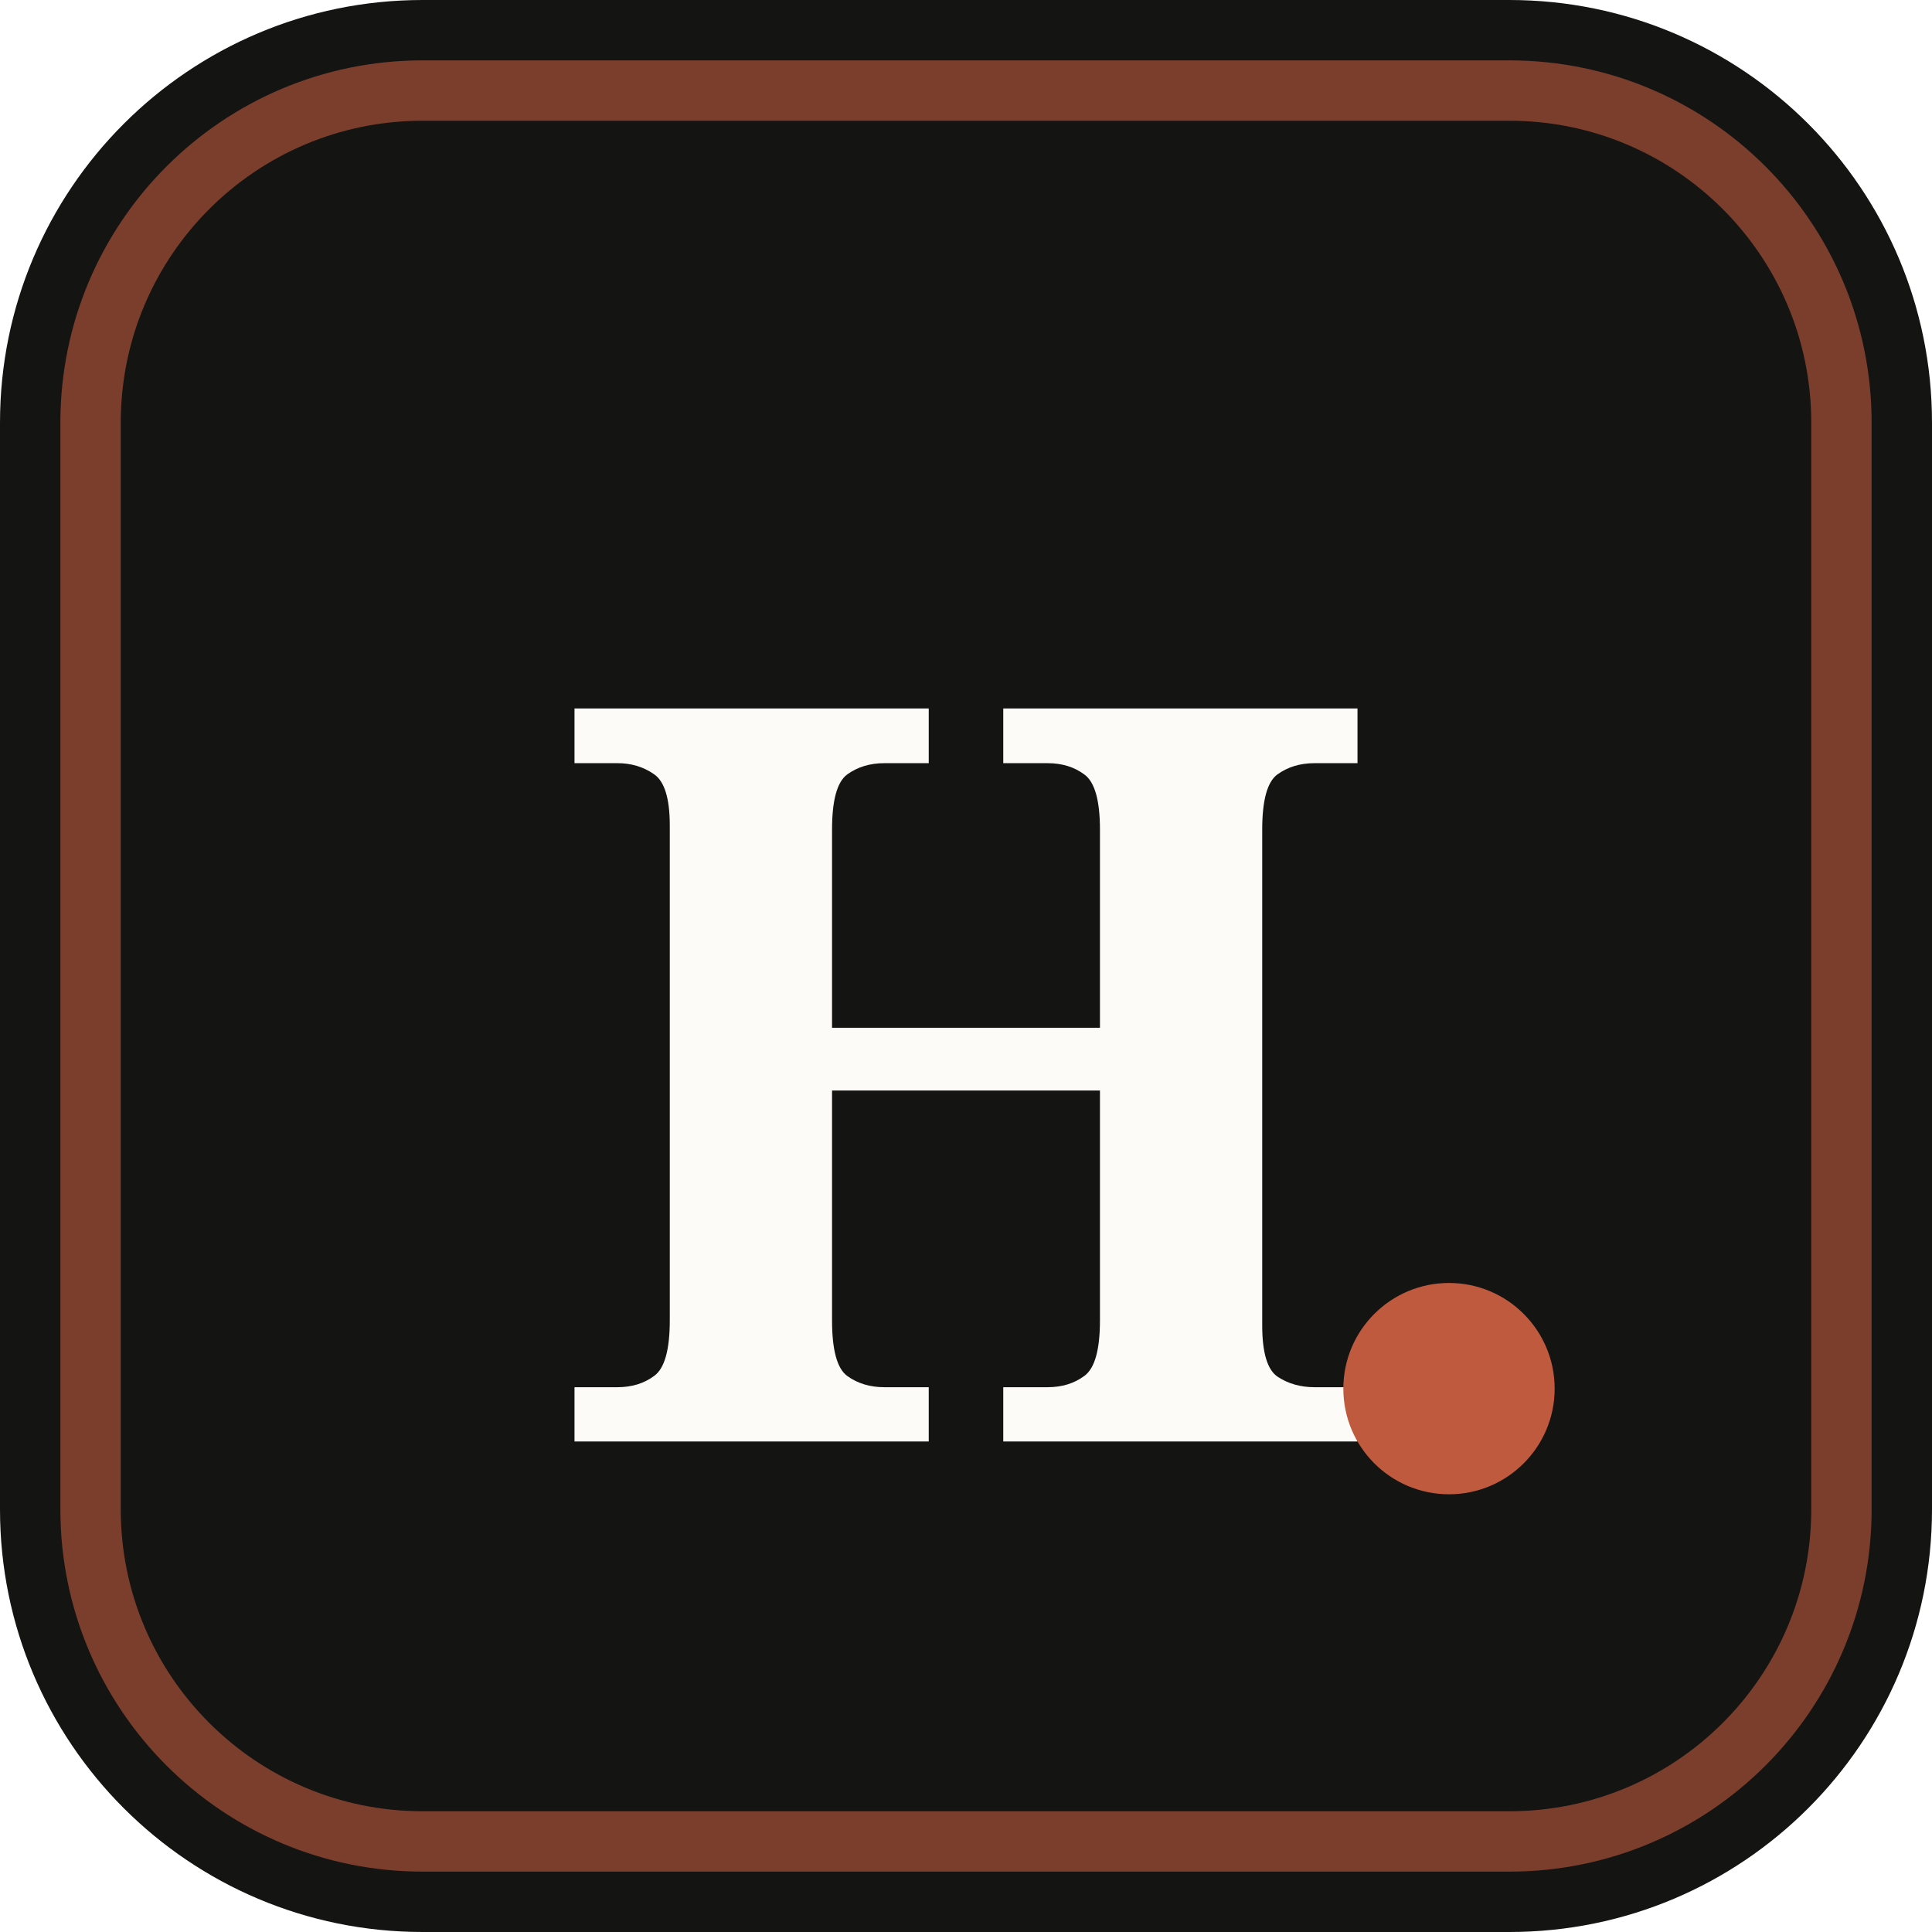
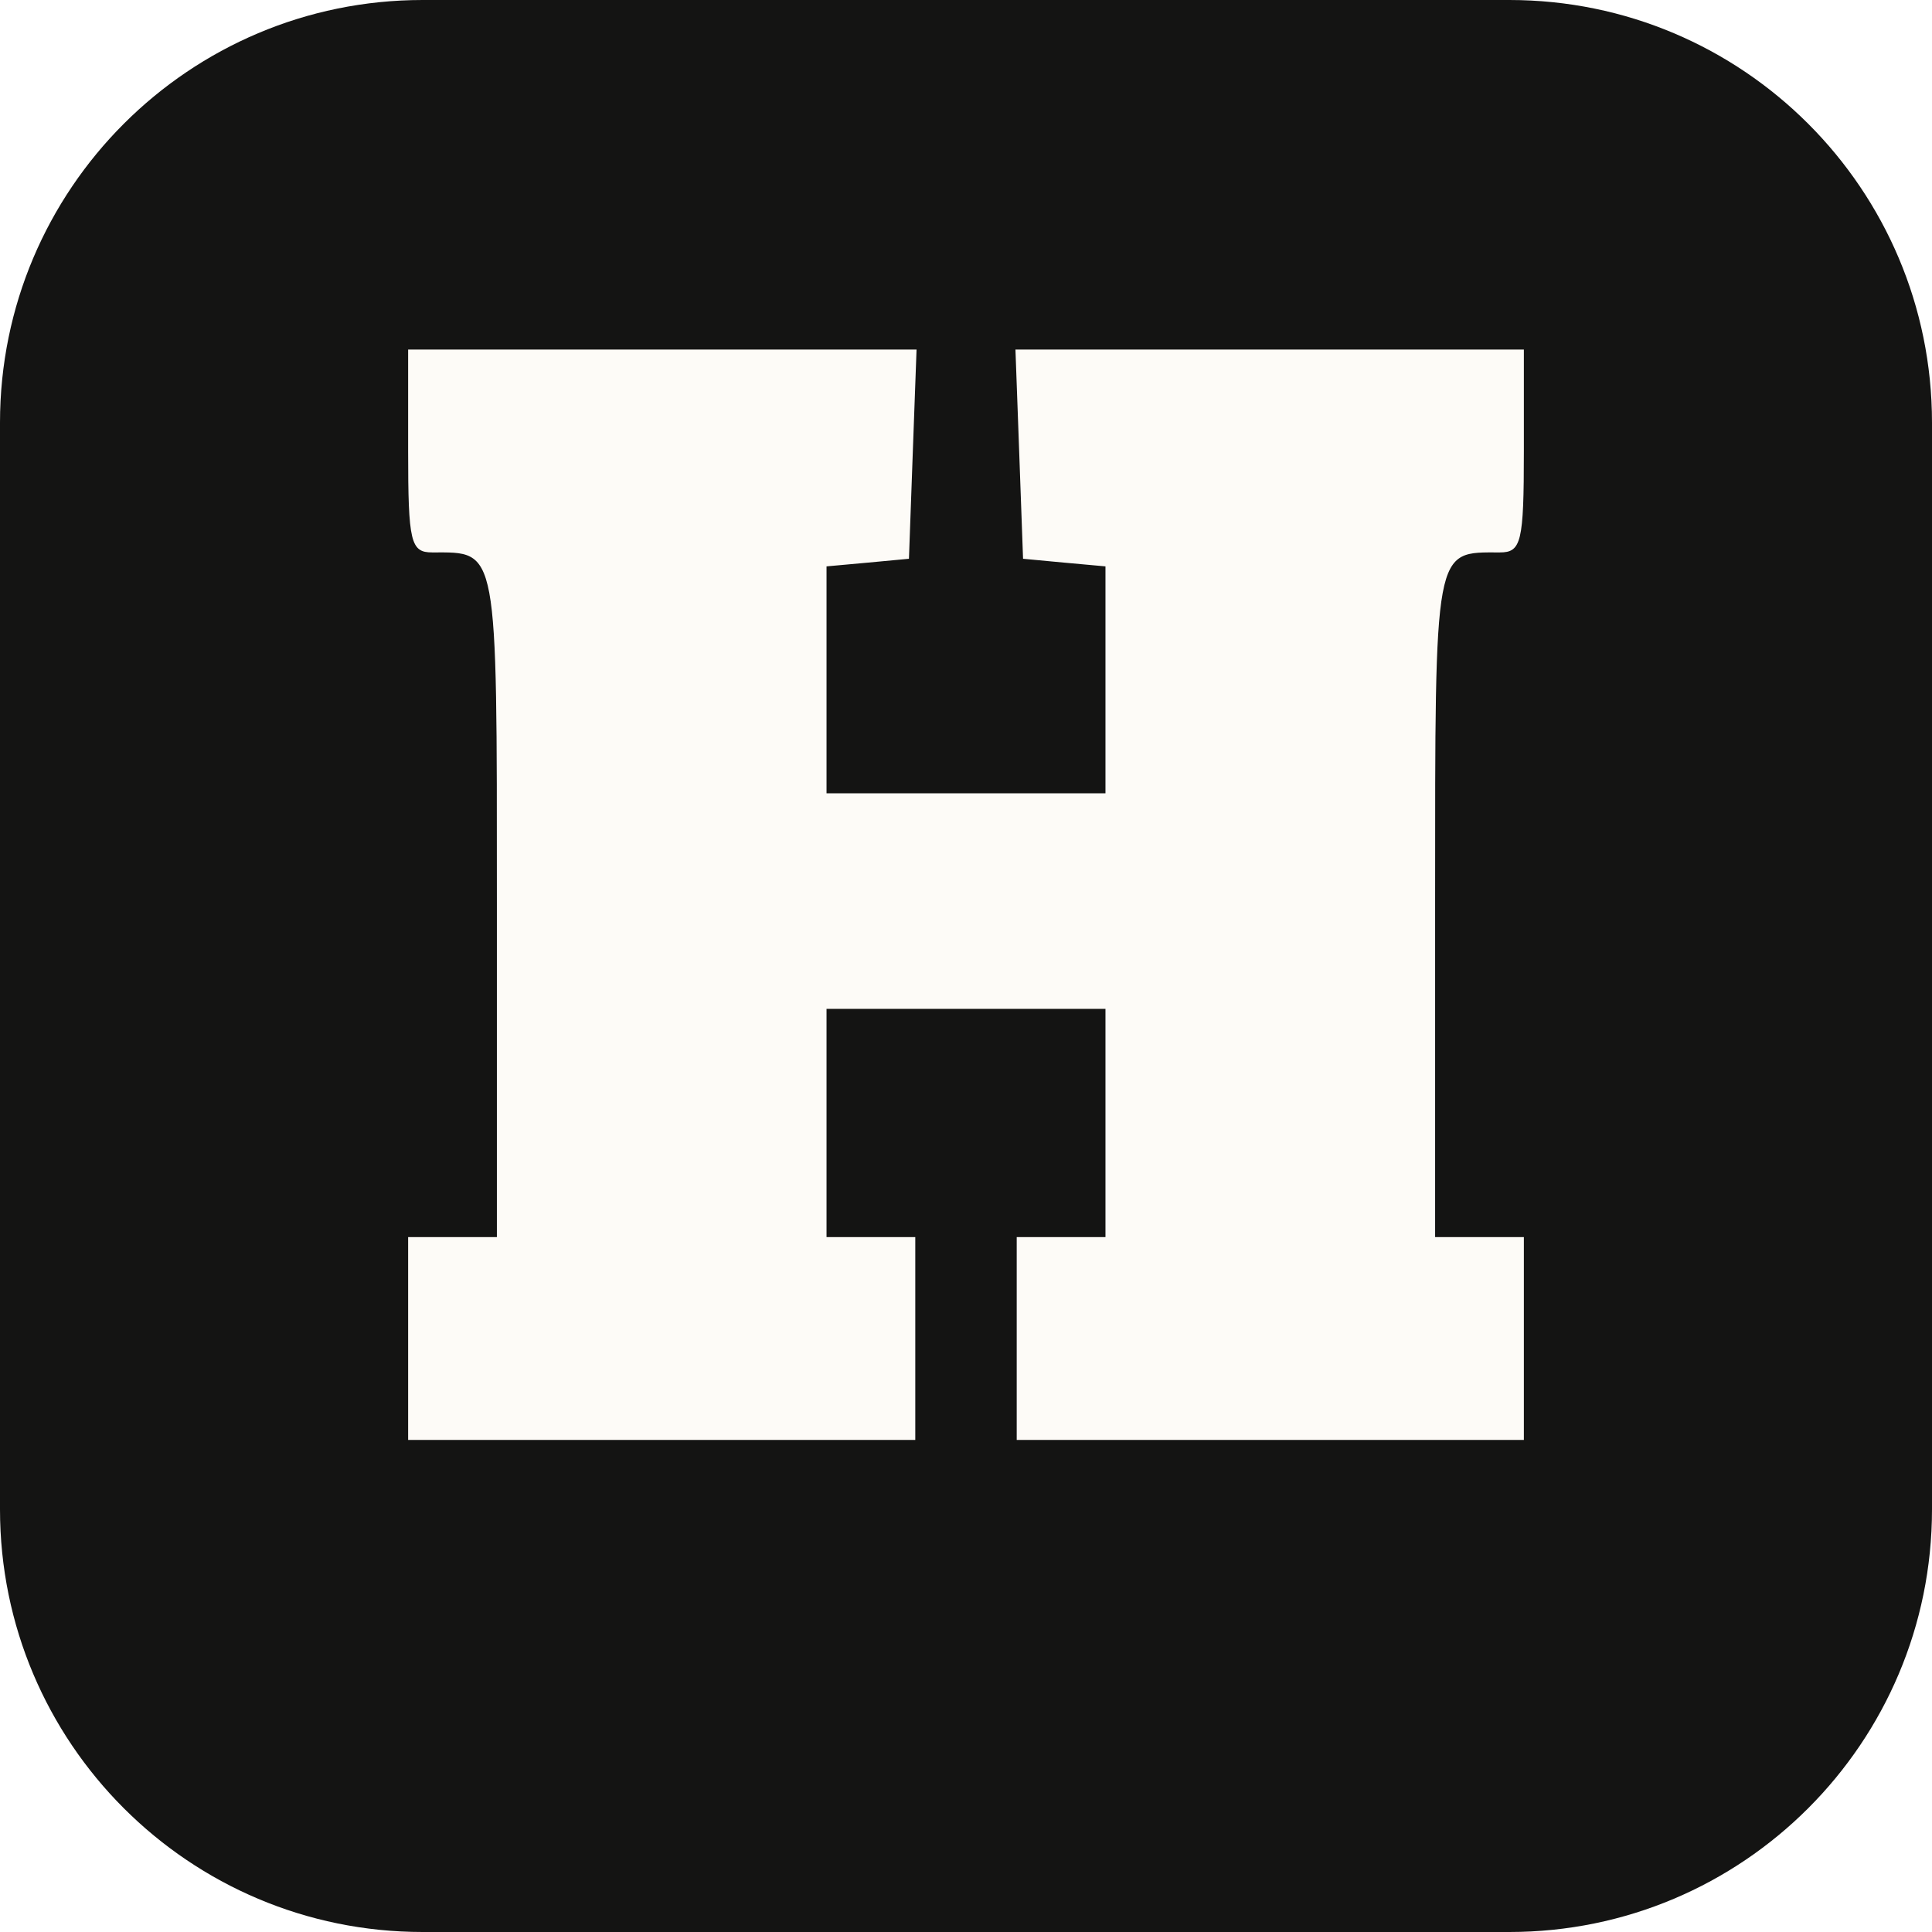
- <svg xmlns="http://www.w3.org/2000/svg" viewBox="0 0 64 64" fill="none">
+ <svg xmlns="http://www.w3.org/2000/svg" viewBox="0 0 64 64">
  <rect width="64" height="64" rx="14" fill="#141413" />
-   <rect x="3" y="3" width="58" height="58" rx="11" stroke="#C05A3E" stroke-width="2" stroke-opacity="0.6" />
-   <text x="50%" y="54%" dominant-baseline="central" text-anchor="middle" font-family="'Cinzel', 'Newsreader', Georgia, serif" font-weight="700" font-size="34" fill="#FDFBF7">H</text>
-   <circle cx="48" cy="46" r="3.5" fill="#C05A3E" />
+   <defs>
+     <clipPath id="mitad">
+       <rect x="0" y="0" width="62" height="143" />
+     </clipPath>
+     <g id="h" clip-path="url(#mitad)">
+       <g transform="translate(0,143) scale(0.1,-0.1)">
+         <path d="M3997 1323 c-4 -3 -7 -31 -7 -61 0 -55 0 -55 -20 -37 -45 41 -140 5 -140 -52 0 -9 -10 -2 -23 18 -61 91 -177 62 -177 -44 0 -78 92 -126 151 -78 13 11 21 23 17 27 -5 4 -17 -1 -28 -11 -29 -26 -70 -22 -97 9 -31 36 -29 46 7 46 17 0 30 5 30 10 0 6 -13 10 -30 10 -36 0 -38 13 -5 45 31 32 69 32 100 0 34 -33 31 -45 -11 -45 -21 0 -33 -4 -29 -10 3 -5 26 -10 51 -10 33 0 44 -4 44 -16 0 -51 93 -92 136 -59 25 19 34 19 34 0 0 -8 3 -15 8 -15 7 0 8 267 0 275 -3 3 -8 2 -11 -2z m-33 -114 c55 -43 27 -139 -42 -139 -74 0 -97 122 -29 150 33 13 42 12 71 -11z M4055 1320 c-7 -12 2 -30 16 -30 12 0 12 27 0 35 -5 3 -12 1 -16 -5z M4540 1310 c0 -11 5 -20 10 -20 6 0 10 9 10 20 0 11 -4 20 -10 20 -5 0 -10 -9 -10 -20z M4792 1193 c3 -147 8 -158 56 -137 14 6 13 8 -8 13 -25 7 -25 8 -28 134 -1 76 -7 127 -13 127 -6 0 -9 -51 -7 -137z M4130 1280 c0 -20 -5 -30 -15 -30 -8 0 -15 -4 -15 -9 0 -5 7 -11 15 -15 12 -4 15 -24 15 -86 0 -88 7 -98 56 -86 30 8 24 20 -9 21 -20 0 -22 5 -25 78 -3 72 -1 77 18 77 11 0 20 5 20 10 0 6 -9 10 -20 10 -16 0 -20 7 -20 30 0 17 -4 30 -10 30 -5 0 -10 -13 -10 -30z M4057 1243 c-15 -15 -8 -193 8 -193 12 0 15 18 15 100 0 92 -5 112 -23 93z M4264 1234 c-90 -44 -59 -184 41 -184 102 0 133 147 40 186 -42 17 -43 17 -81 -2z m99 -36 c56 -66 -35 -166 -102 -110 -37 31 -38 76 -2 113 36 35 72 34 104 -3z M4430 1150 c0 -60 4 -100 10 -100 6 0 10 27 10 61 0 69 11 96 46 109 13 5 24 14 24 20 0 16 -15 12 -44 -11 l-26 -20 0 20 c0 12 -4 21 -10 21 -6 0 -10 -40 -10 -100z M4540 1150 c0 -60 4 -100 10 -100 6 0 10 40 10 100 0 60 -4 100 -10 100 -6 0 -10 -40 -10 -100z M4633 1239 c-18 -5 -33 -14 -33 -20 0 -7 7 -8 18 -4 46 18 70 17 91 -4 34 -34 28 -52 -16 -45 -72 11 -125 -33 -100 -81 19 -38 60 -46 107 -22 21 11 27 11 37 -2 18 -24 20 -13 14 71 -8 102 -39 130 -118 107z m92 -119 c0 -35 -60 -66 -90 -46 -50 33 -24 78 44 74 42 -3 46 -5 46 -28z M180 1140 c0 -72 2 -80 19 -80 52 0 51 7 51 -276 l0 -264 -35 0 -35 0 0 -80 0 -80 200 0 200 0 0 80 0 80 -35 0 -35 0 0 90 0 90 120 0 121 0 -3 -88 -3 -87 -37 -3 -38 -3 0 -80 0 -79 709 0 c779 0 721 5 721 -60 0 -23 -5 -29 -30 -34 l-30 -6 0 -75 0 -75 185 0 185 0 0 80 0 80 -30 0 c-30 0 -30 0 -30 56 0 53 1 55 23 47 12 -4 263 -8 557 -8 l535 0 0 75 0 75 -45 5 c-25 3 -44 8 -42 13 1 4 2 57 2 117 0 123 17 160 75 160 60 0 65 -19 65 -245 l0 -205 155 0 155 0 0 28 c0 41 4 42 69 10 79 -40 178 -44 234 -10 47 27 47 27 47 -2 0 -109 -155 -144 -295 -68 -32 18 -59 31 -61 29 -1 -1 -14 -26 -28 -55 -39 -78 -34 -90 56 -136 154 -78 365 -58 484 46 39 35 84 117 84 156 0 33 20 36 79 12 154 -60 366 3 436 131 41 76 48 205 15 293 -45 119 -160 196 -293 197 -182 2 -443 -14 -458 -27 -13 -12 -21 -11 -55 7 -103 54 -298 -4 -350 -104 -19 -35 -31 -34 -39 3 -29 133 -230 174 -347 71 l-36 -32 -12 36 -12 36 -141 -1 c-108 -1 -153 3 -187 16 -74 26 -210 22 -296 -11 l-71 -26 -78 16 c-83 17 -128 13 -186 -16 -36 -18 -37 -18 -55 2 -17 19 -29 20 -164 18 -112 -1 -158 2 -204 16 -77 23 -221 17 -286 -11 -41 -18 -57 -19 -180 -11 -74 5 -149 6 -167 2 l-33 -6 0 -79 0 -80 40 0 40 0 0 -110 c0 -122 -9 -153 -51 -171 -26 -10 -63 1 -81 24 -1 1 -4 94 -7 207 l-6 205 -117 3 -118 3 0 38 c0 40 11 51 51 51 17 0 19 8 19 80 l0 80 -200 0 -200 0 0 -80 c0 -72 2 -80 19 -80 47 0 51 -8 51 -101 l0 -89 -115 0 -115 0 0 89 0 90 33 3 32 3 3 83 3 82 -201 0 -200 0 0 -80z m1717 -335 c26 -30 28 -73 3 -66 -8 2 -34 11 -58 19 -43 15 -126 1 -204 -33 -15 -6 -18 -2 -18 28 0 33 3 36 53 55 106 42 187 41 224 -3z m1018 19 c24 -11 36 -25 40 -46 9 -40 4 -43 -55 -23 -30 10 -66 15 -85 12 -31 -5 -55 21 -55 59 0 17 118 16 155 -2z m1232 -21 c66 -77 48 -245 -29 -272 -60 -21 -111 47 -111 149 0 120 80 191 140 123z m522 17 c48 -25 69 -189 33 -260 -58 -116 -156 -47 -156 111 -1 120 54 186 123 149z m-2195 -22 c36 -37 48 -69 48 -136 1 -102 -33 -156 -93 -150 -109 11 -108 298 2 298 17 0 36 -6 43 -12z m-574 -198 c56 -56 -29 -136 -100 -94 -58 35 -27 114 45 114 22 0 43 -8 55 -20z m1040 0 c49 -49 -1 -111 -80 -100 -45 6 -65 67 -33 102 23 25 87 24 113 -2z" />
+       </g>
+     </g>
+   </defs>
+   <g fill="#FDFBF7" transform="translate(32 33) scale(0.42) translate(-62 -72)">
+     <use href="#h" />
+     <use href="#h" transform="translate(124 0) scale(-1 1)" />
+   </g>
</svg>
